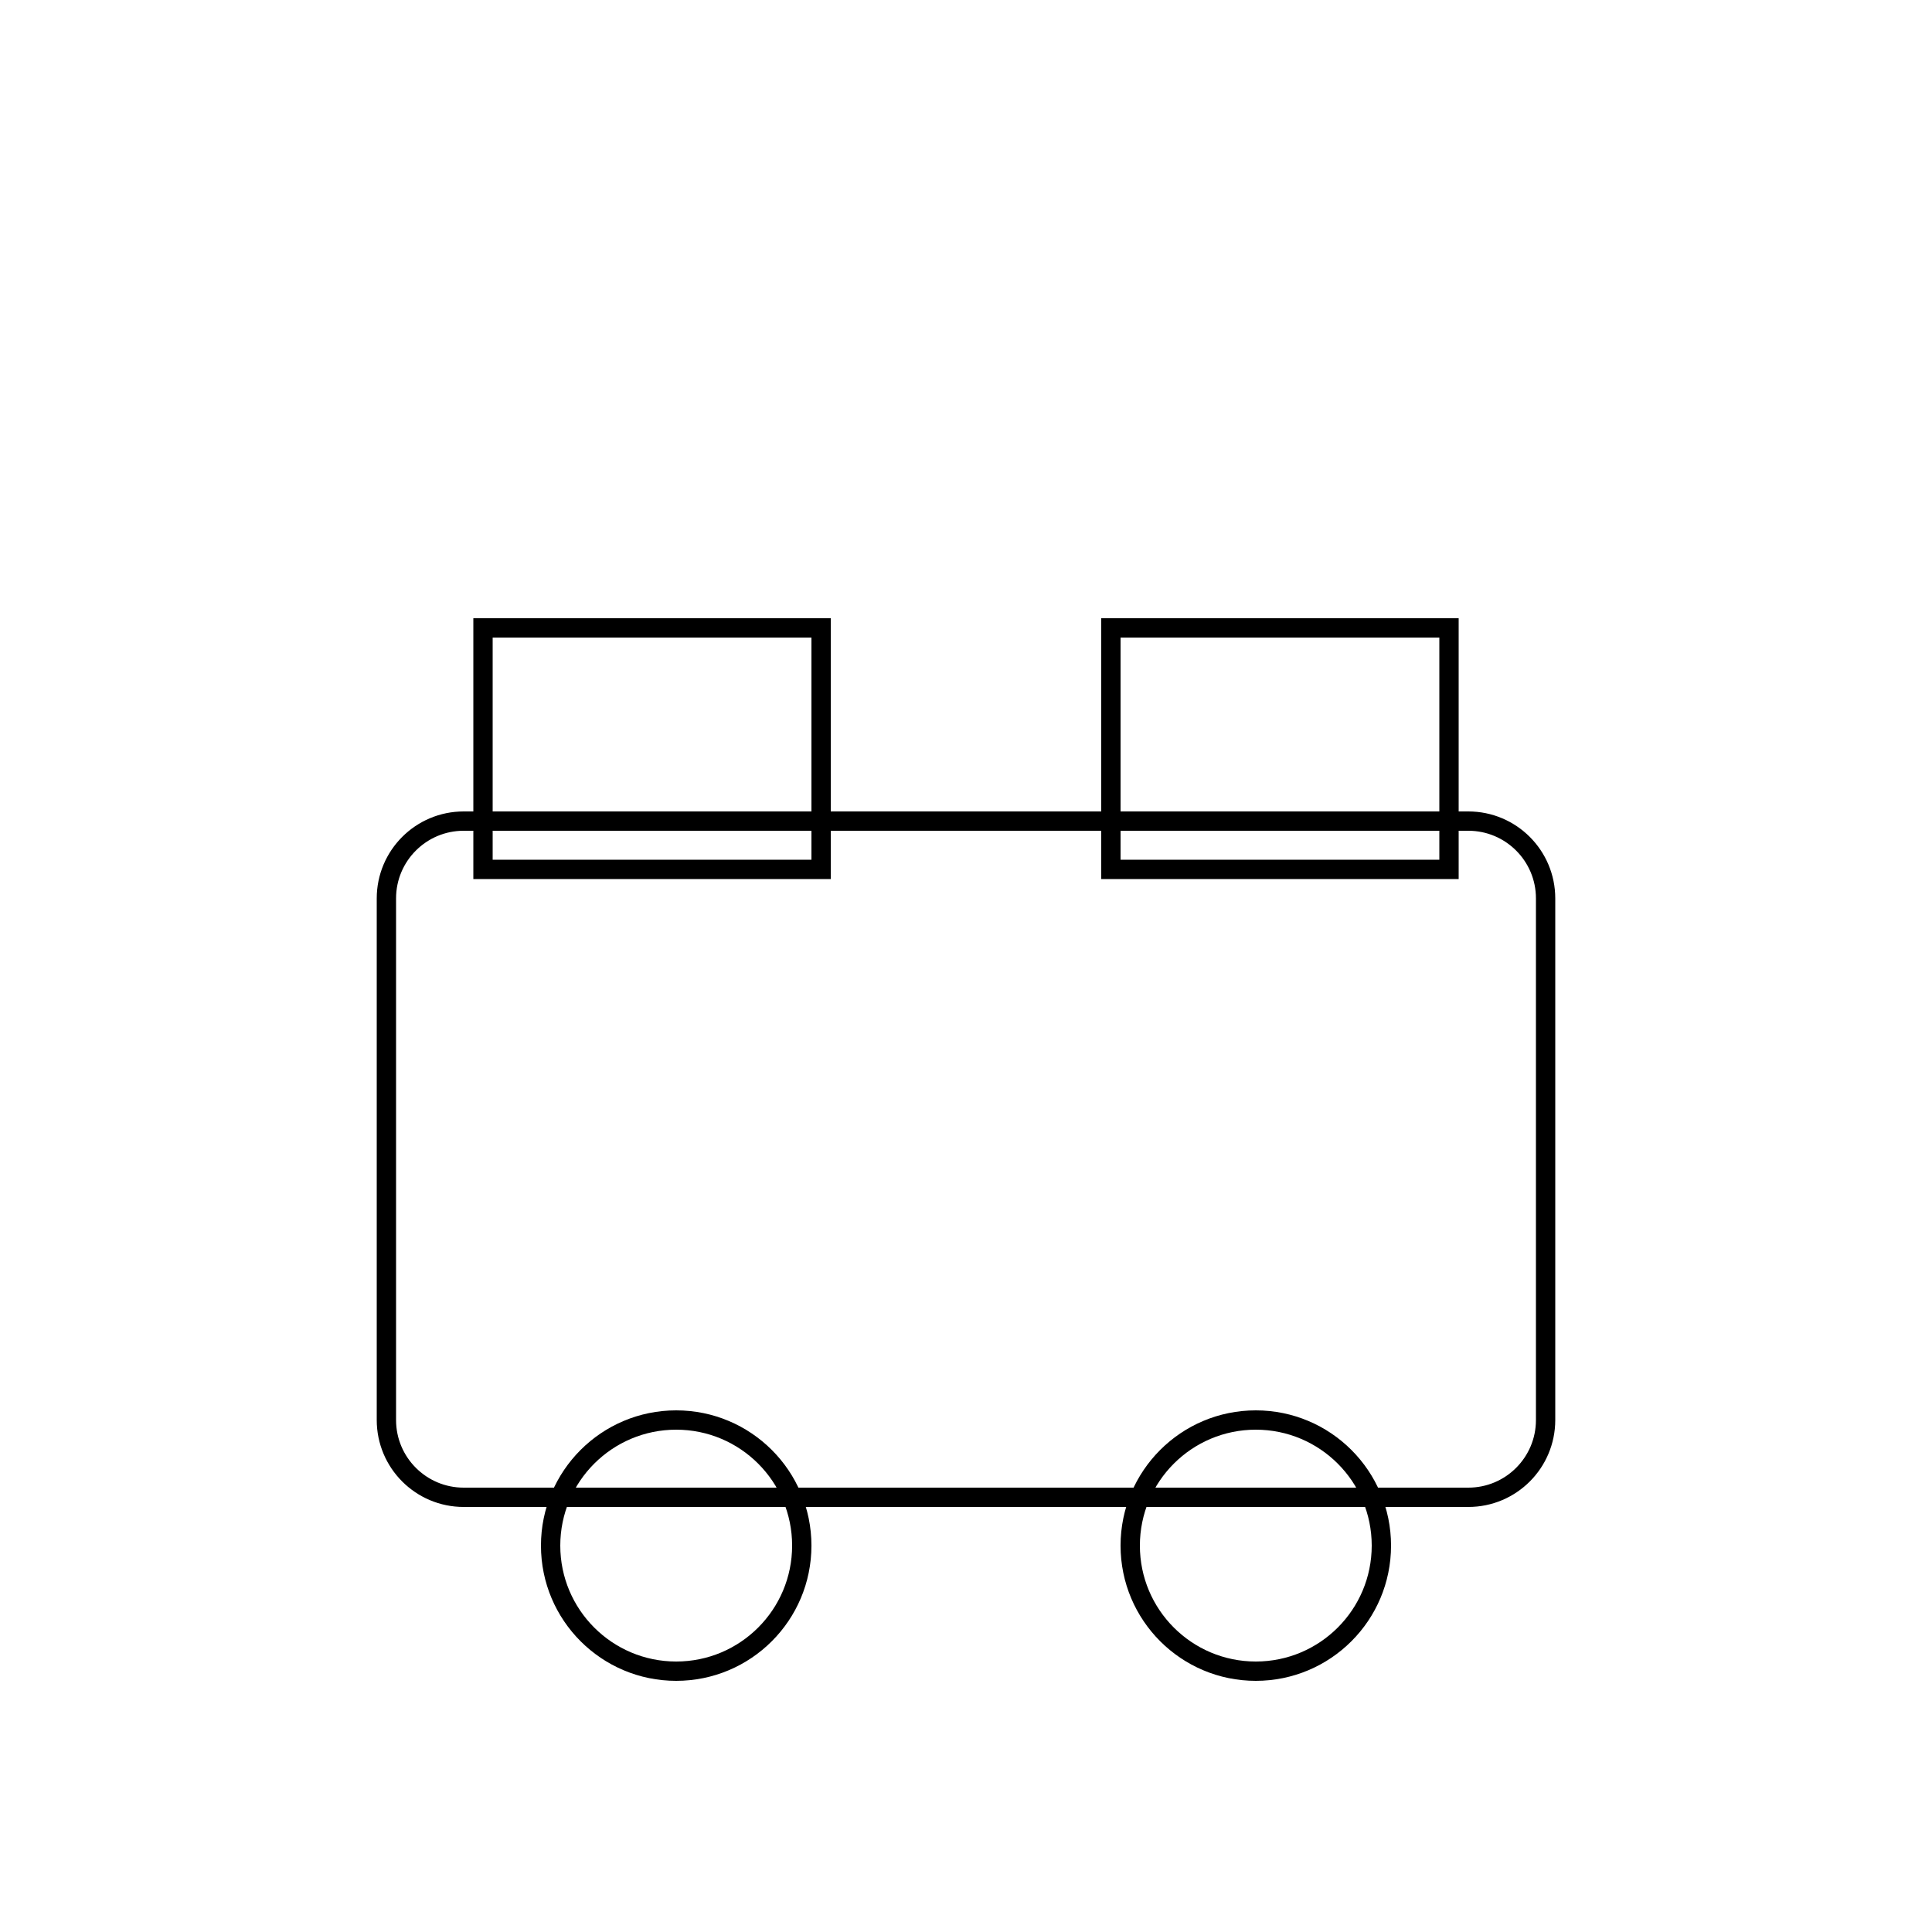
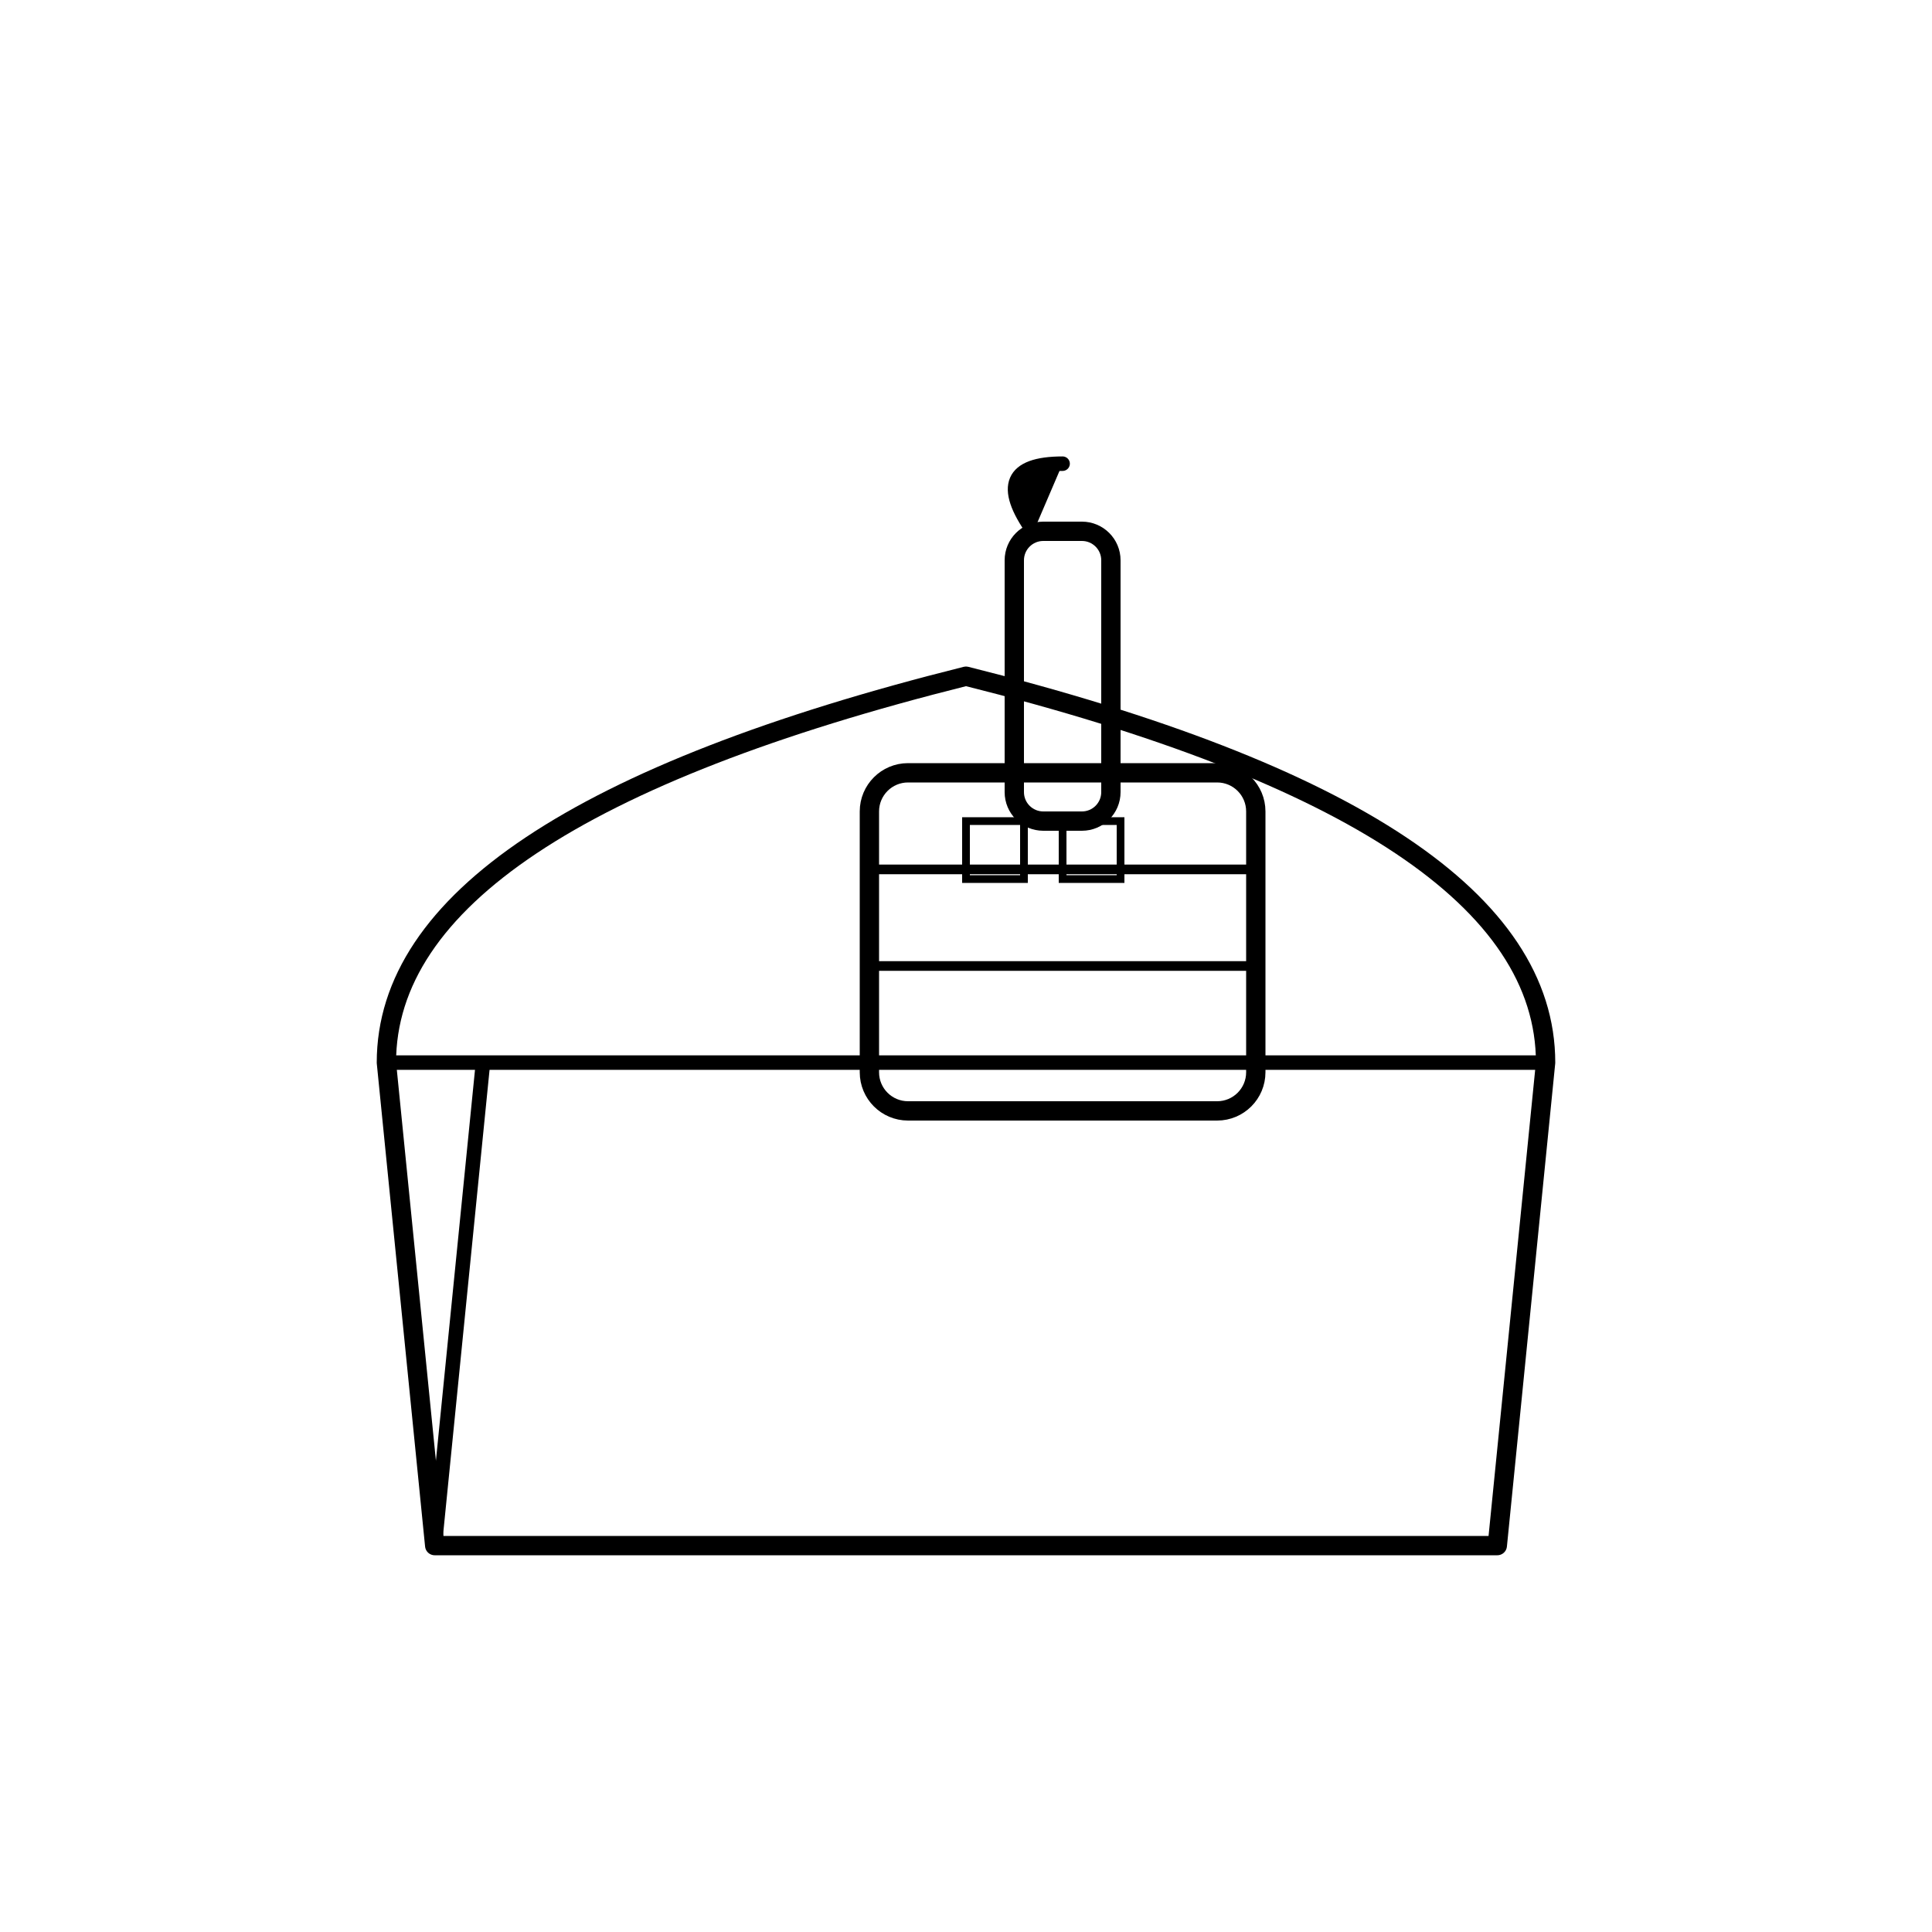
<svg xmlns="http://www.w3.org/2000/svg" viewBox="0 0 200 200">
-   <rect x="40" y="85" width="120" height="70" rx="8" fill="none" stroke="black" stroke-width="2" />
-   <rect x="50" y="65" width="35" height="25" fill="none" stroke="black" stroke-width="2" />
-   <rect x="115" y="65" width="35" height="25" fill="none" stroke="black" stroke-width="2" />
-   <circle cx="70" cy="160" r="13" fill="none" stroke="black" stroke-width="2" />
-   <circle cx="130" cy="160" r="13" fill="none" stroke="black" stroke-width="2" />
+   <path d="M40 110 Q40 85 100 70 Q160 85 160 110 L155 160 L45 160 Z" fill="none" stroke="black" stroke-width="2" stroke-linejoin="round" />
+   <path d="M40 110 L160 110" stroke="black" stroke-width="1.5" />
+   <rect x="90" y="80" width="40" height="35" rx="4" fill="none" stroke="black" stroke-width="2" />
+   <line x1="90" y1="90" x2="130" y2="90" stroke="black" stroke-width="1" />
+   <line x1="90" y1="100" x2="130" y2="100" stroke="black" stroke-width="1" />
+   <rect x="105" y="55" width="10" height="30" fill="none" stroke="black" stroke-width="2" rx="3" />
+   <path d="M107 55 Q102 48 110 48" stroke="black" stroke-width="1.5" stroke-linecap="round" />
+   <rect x="100" y="85" width="6" height="6" fill="none" stroke="black" stroke-width="0.8" />
+   <rect x="110" y="85" width="6" height="6" fill="none" stroke="black" stroke-width="0.8" />
+   <path d="M50 110 L45 160" stroke="black" stroke-width="1.5" />
</svg>
